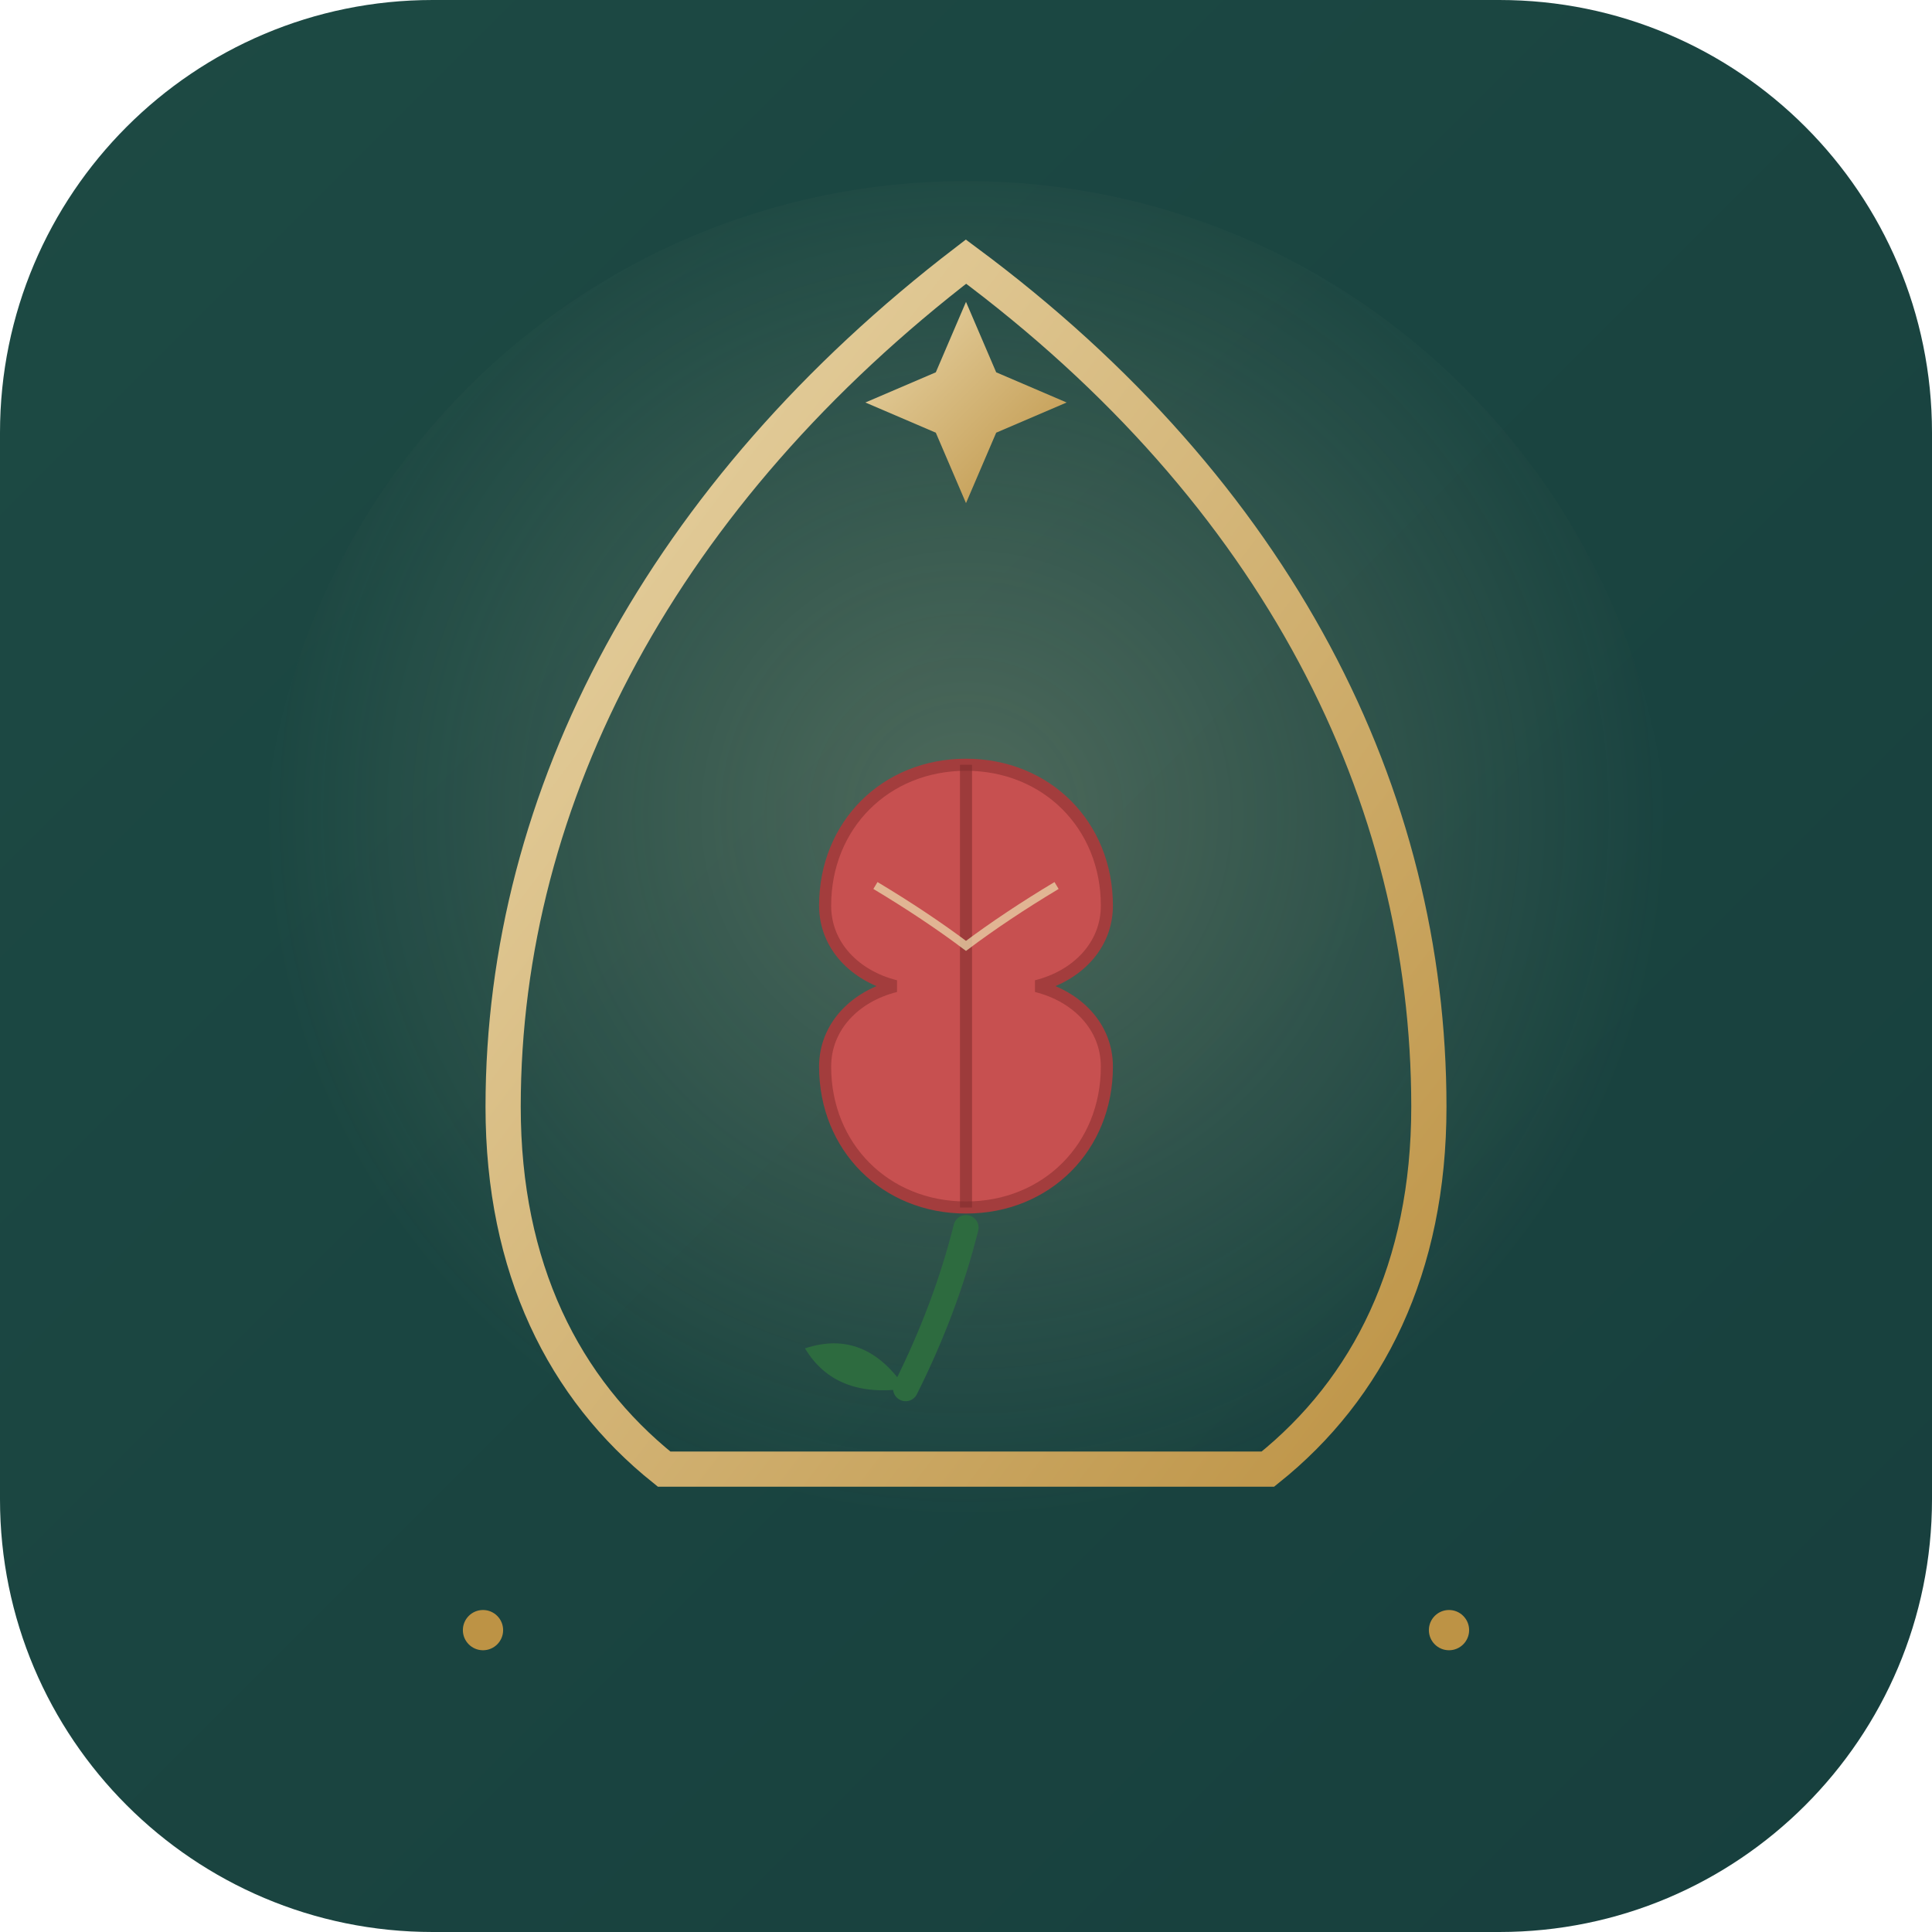
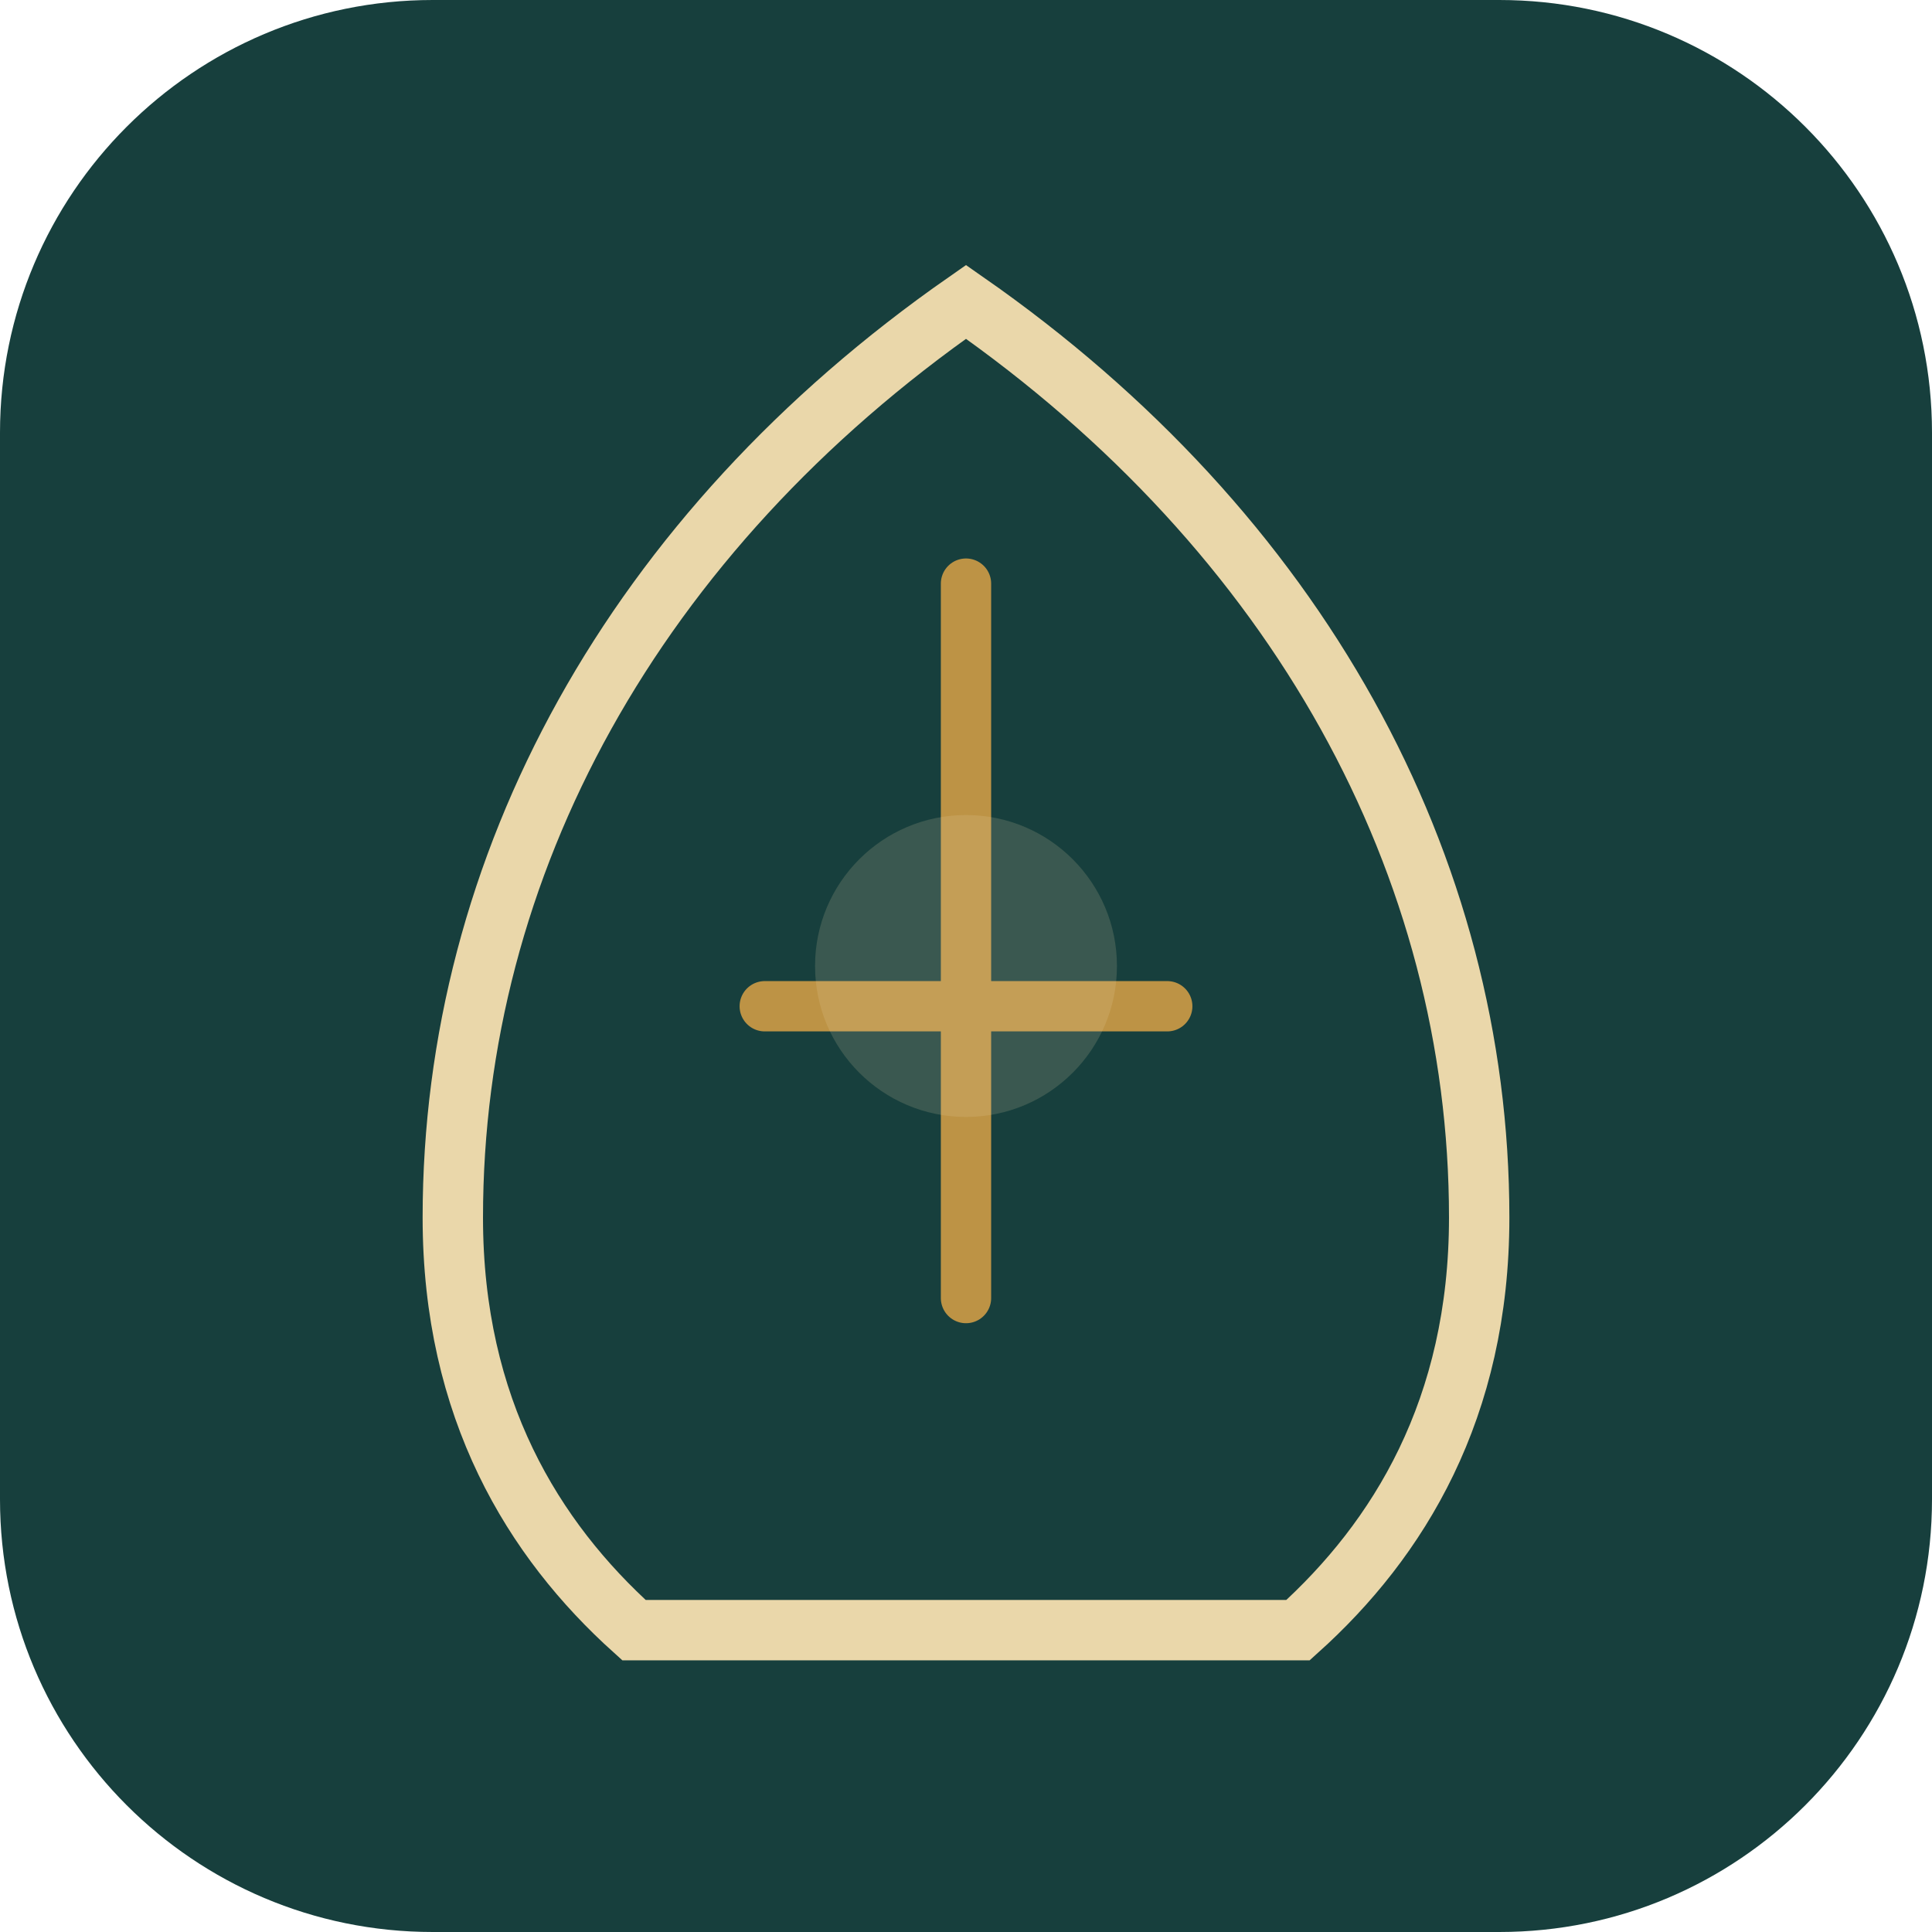
<svg xmlns="http://www.w3.org/2000/svg" viewBox="0 0 192 192" role="img" aria-label="شهیدنامه">
-   <defs>
-     <linearGradient id="bgGrad" x1="0%" y1="0%" x2="100%" y2="100%">
-       <stop offset="0%" stop-color="#1d4a44" />
-       <stop offset="100%" stop-color="#173f3d" />
-     </linearGradient>
-     <linearGradient id="goldGrad" x1="0%" y1="0%" x2="100%" y2="100%">
-       <stop offset="0%" stop-color="#ead7aa" />
-       <stop offset="100%" stop-color="#bd9345" />
-     </linearGradient>
-     <radialGradient id="haloGrad" cx="50%" cy="45%" r="50%">
-       <stop offset="0%" stop-color="#ead7aa" stop-opacity=".25" />
-       <stop offset="100%" stop-color="#ead7aa" stop-opacity="0" />
-     </radialGradient>
-   </defs>
-   <rect width="192" height="192" rx="43" fill="url(#bgGrad)" />
-   <circle cx="96" cy="88" r="70" fill="url(#haloGrad)" />
-   <path d="M96 26c-30 23-46 53-46 84 0 16 6 28 16 36h60c10-8 16-20 16-36 0-31-15-61-46-84Z" fill="none" stroke="url(#goldGrad)" stroke-width="3.5" />
-   <g transform="translate(96,40)" fill="url(#goldGrad)">
-     <path d="M0 -10 L3 -3 L10 0 L3 3 L0 10 L-3 3 L-10 0 L-3 -3 Z" />
-   </g>
-   <g transform="translate(96,98)">
-     <path d="M0 -22 C-8 -22 -14 -16 -14 -8 C-14 -4 -11 -1 -7 0 C-11 1 -14 4 -14 8 C-14 16 -8 22 0 22 C8 22 14 16 14 8 C14 4 11 1 7 0 C11 -1 14 -4 14 -8 C14 -16 8 -22 0 -22 Z" fill="#c75050" stroke="#a33d3d" stroke-width="1.2" />
-     <path d="M0 -22 L0 22" stroke="#7a2a2a" stroke-width="1.2" opacity=".55" />
-     <path d="M-9 -10 Q-4 -7 0 -4 Q4 -7 9 -10" stroke="#ead7aa" stroke-width=".8" fill="none" opacity=".75" />
-   </g>
-   <path d="M96 122 Q94 130 90 138" stroke="#2d6b3f" stroke-width="2.5" stroke-linecap="round" fill="none" />
-   <path d="M90 138 Q86 132 80 134 Q83 139 90 138 Z" fill="#2d6b3f" />
-   <path d="M48 162 H144" stroke="url(#goldGrad)" stroke-width="1.2" opacity=".6" />
-   <circle cx="48" cy="162" r="2" fill="#bd9345" />
-   <circle cx="144" cy="162" r="2" fill="#bd9345" />
+   <rect width="192" height="192" rx="43" fill="#173f3d" />
+   <path d="M96 30c-33 23-51 56-51 91 0 19 8 32 18 41h66c10-9 18-22 18-41 0-35-18-68-51-91Z" fill="none" stroke="#ead7aa" stroke-width="6" />
+   <path d="M96 58v71M76 100h40" stroke="#bd9345" stroke-width="5" stroke-linecap="round" />
+   <circle cx="96" cy="96" r="15" fill="#ead7aa" opacity=".17" />
</svg>
